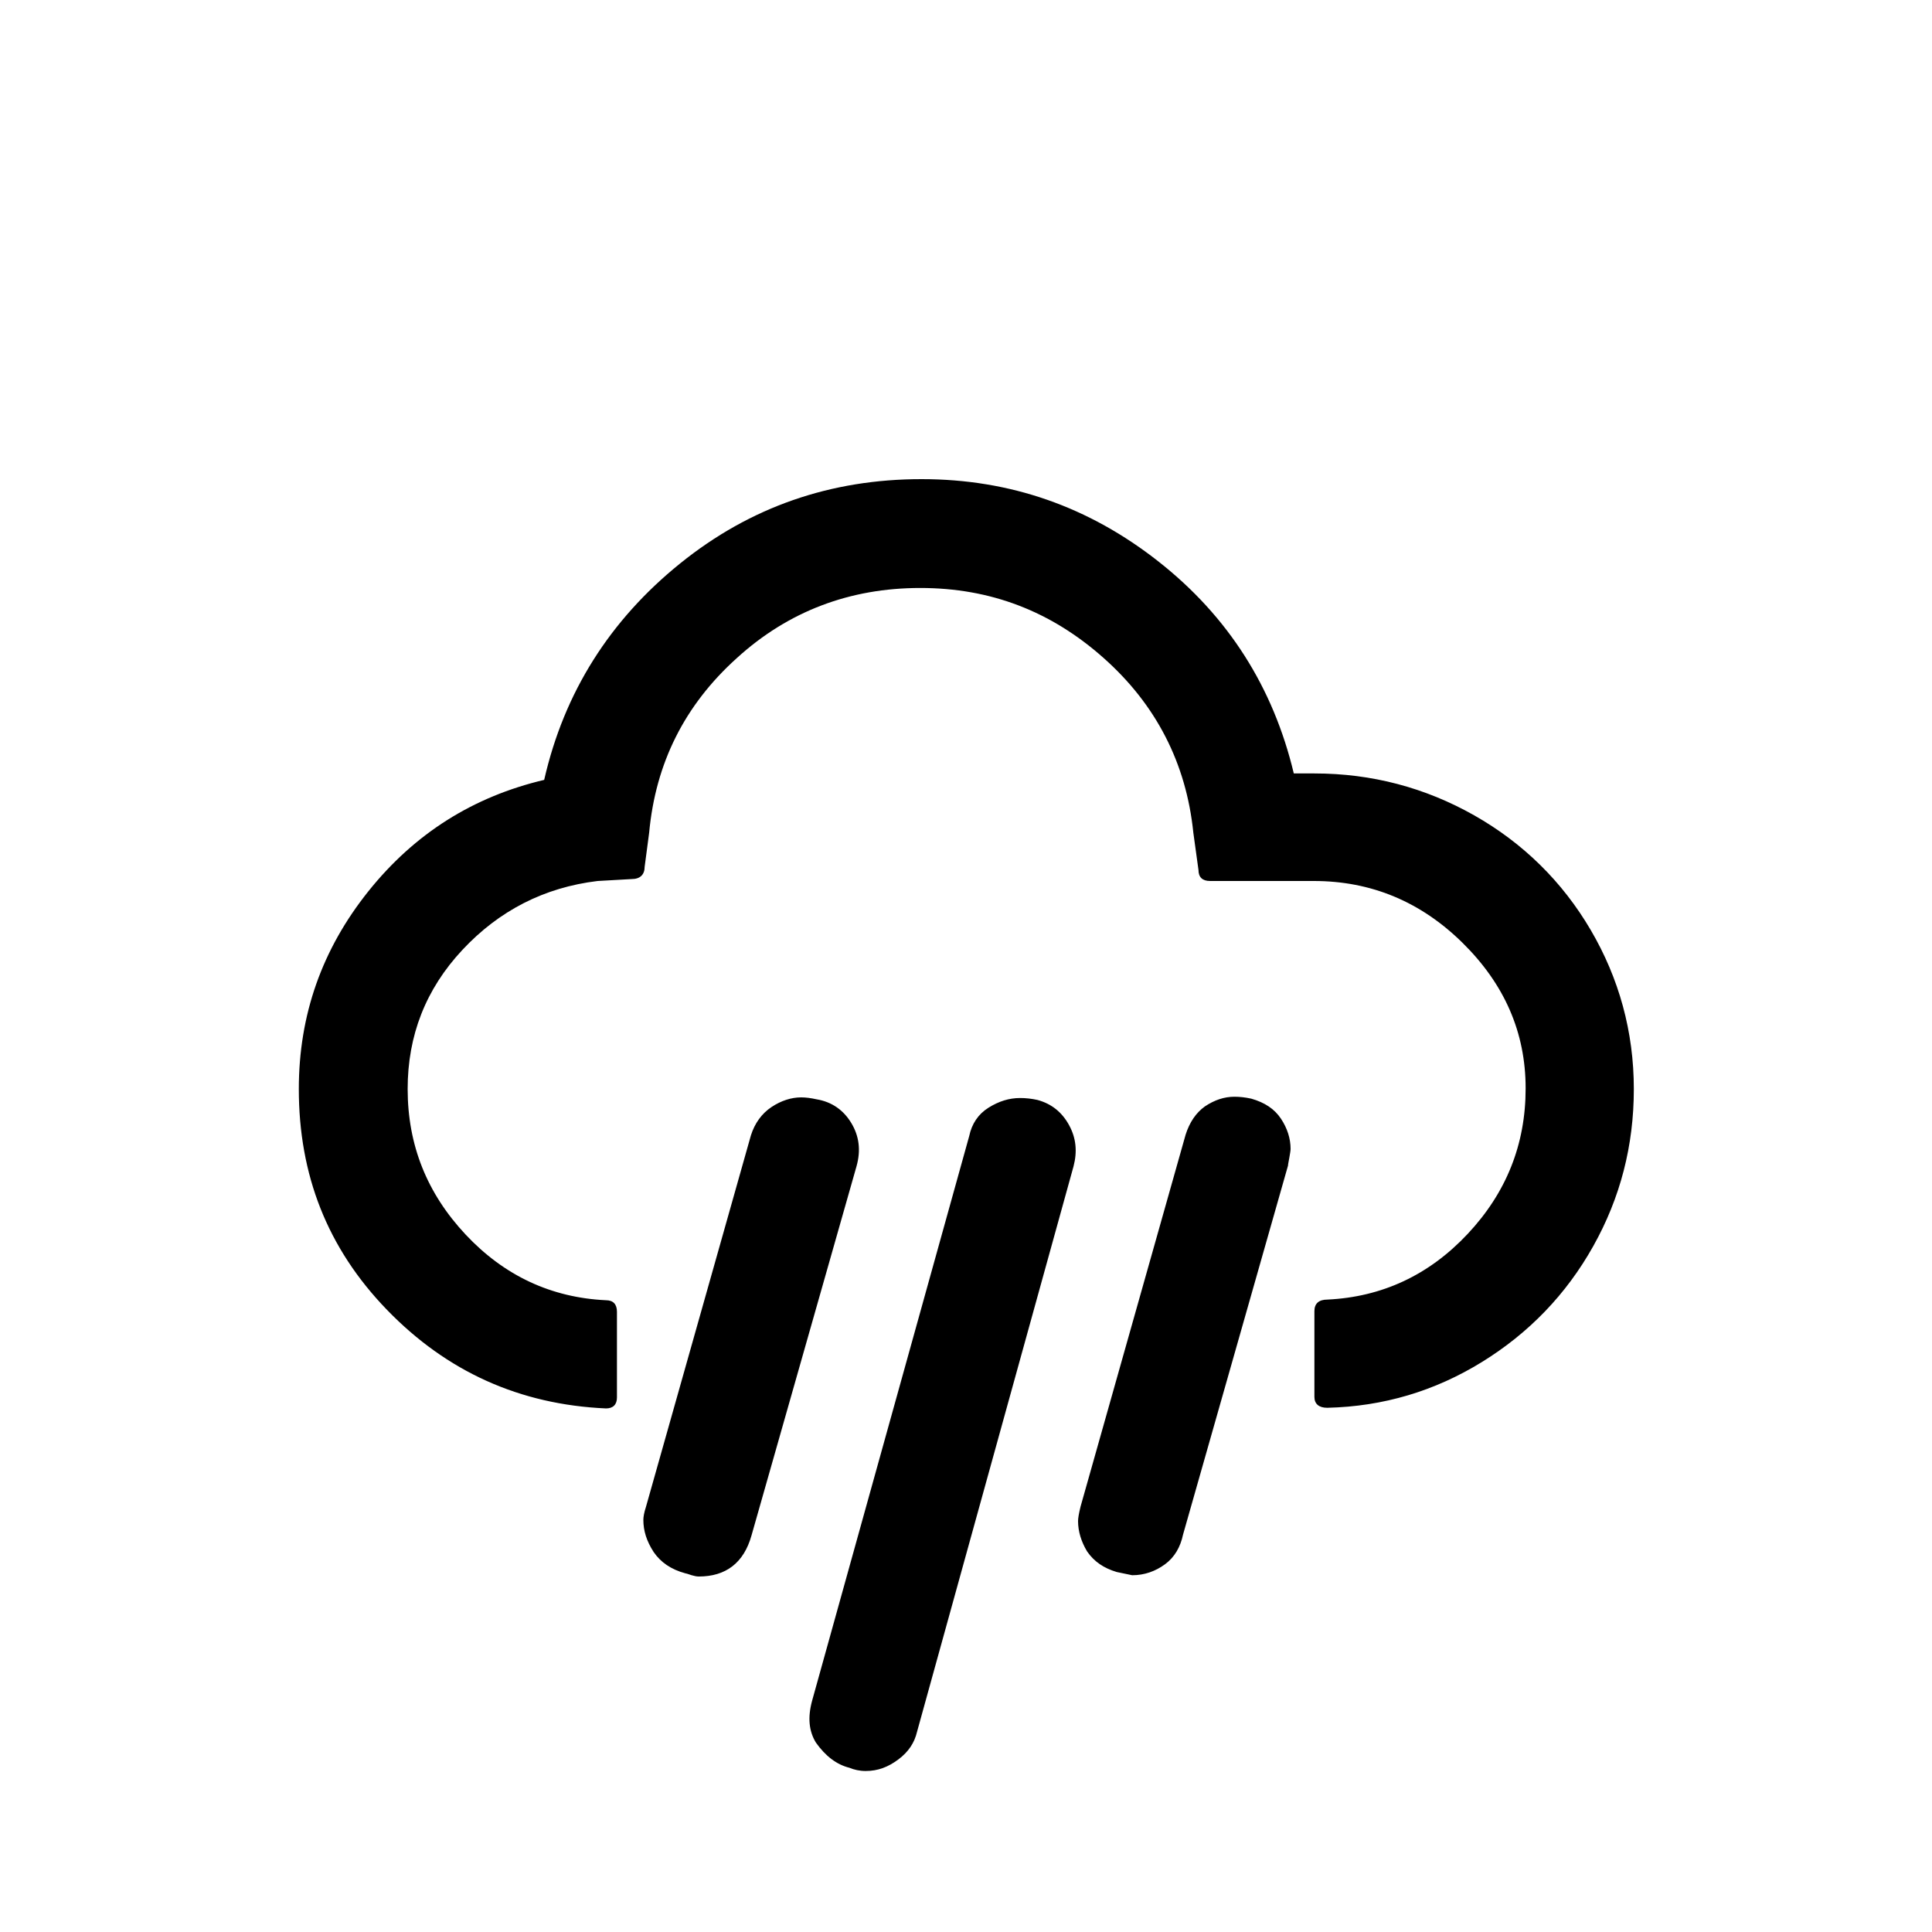
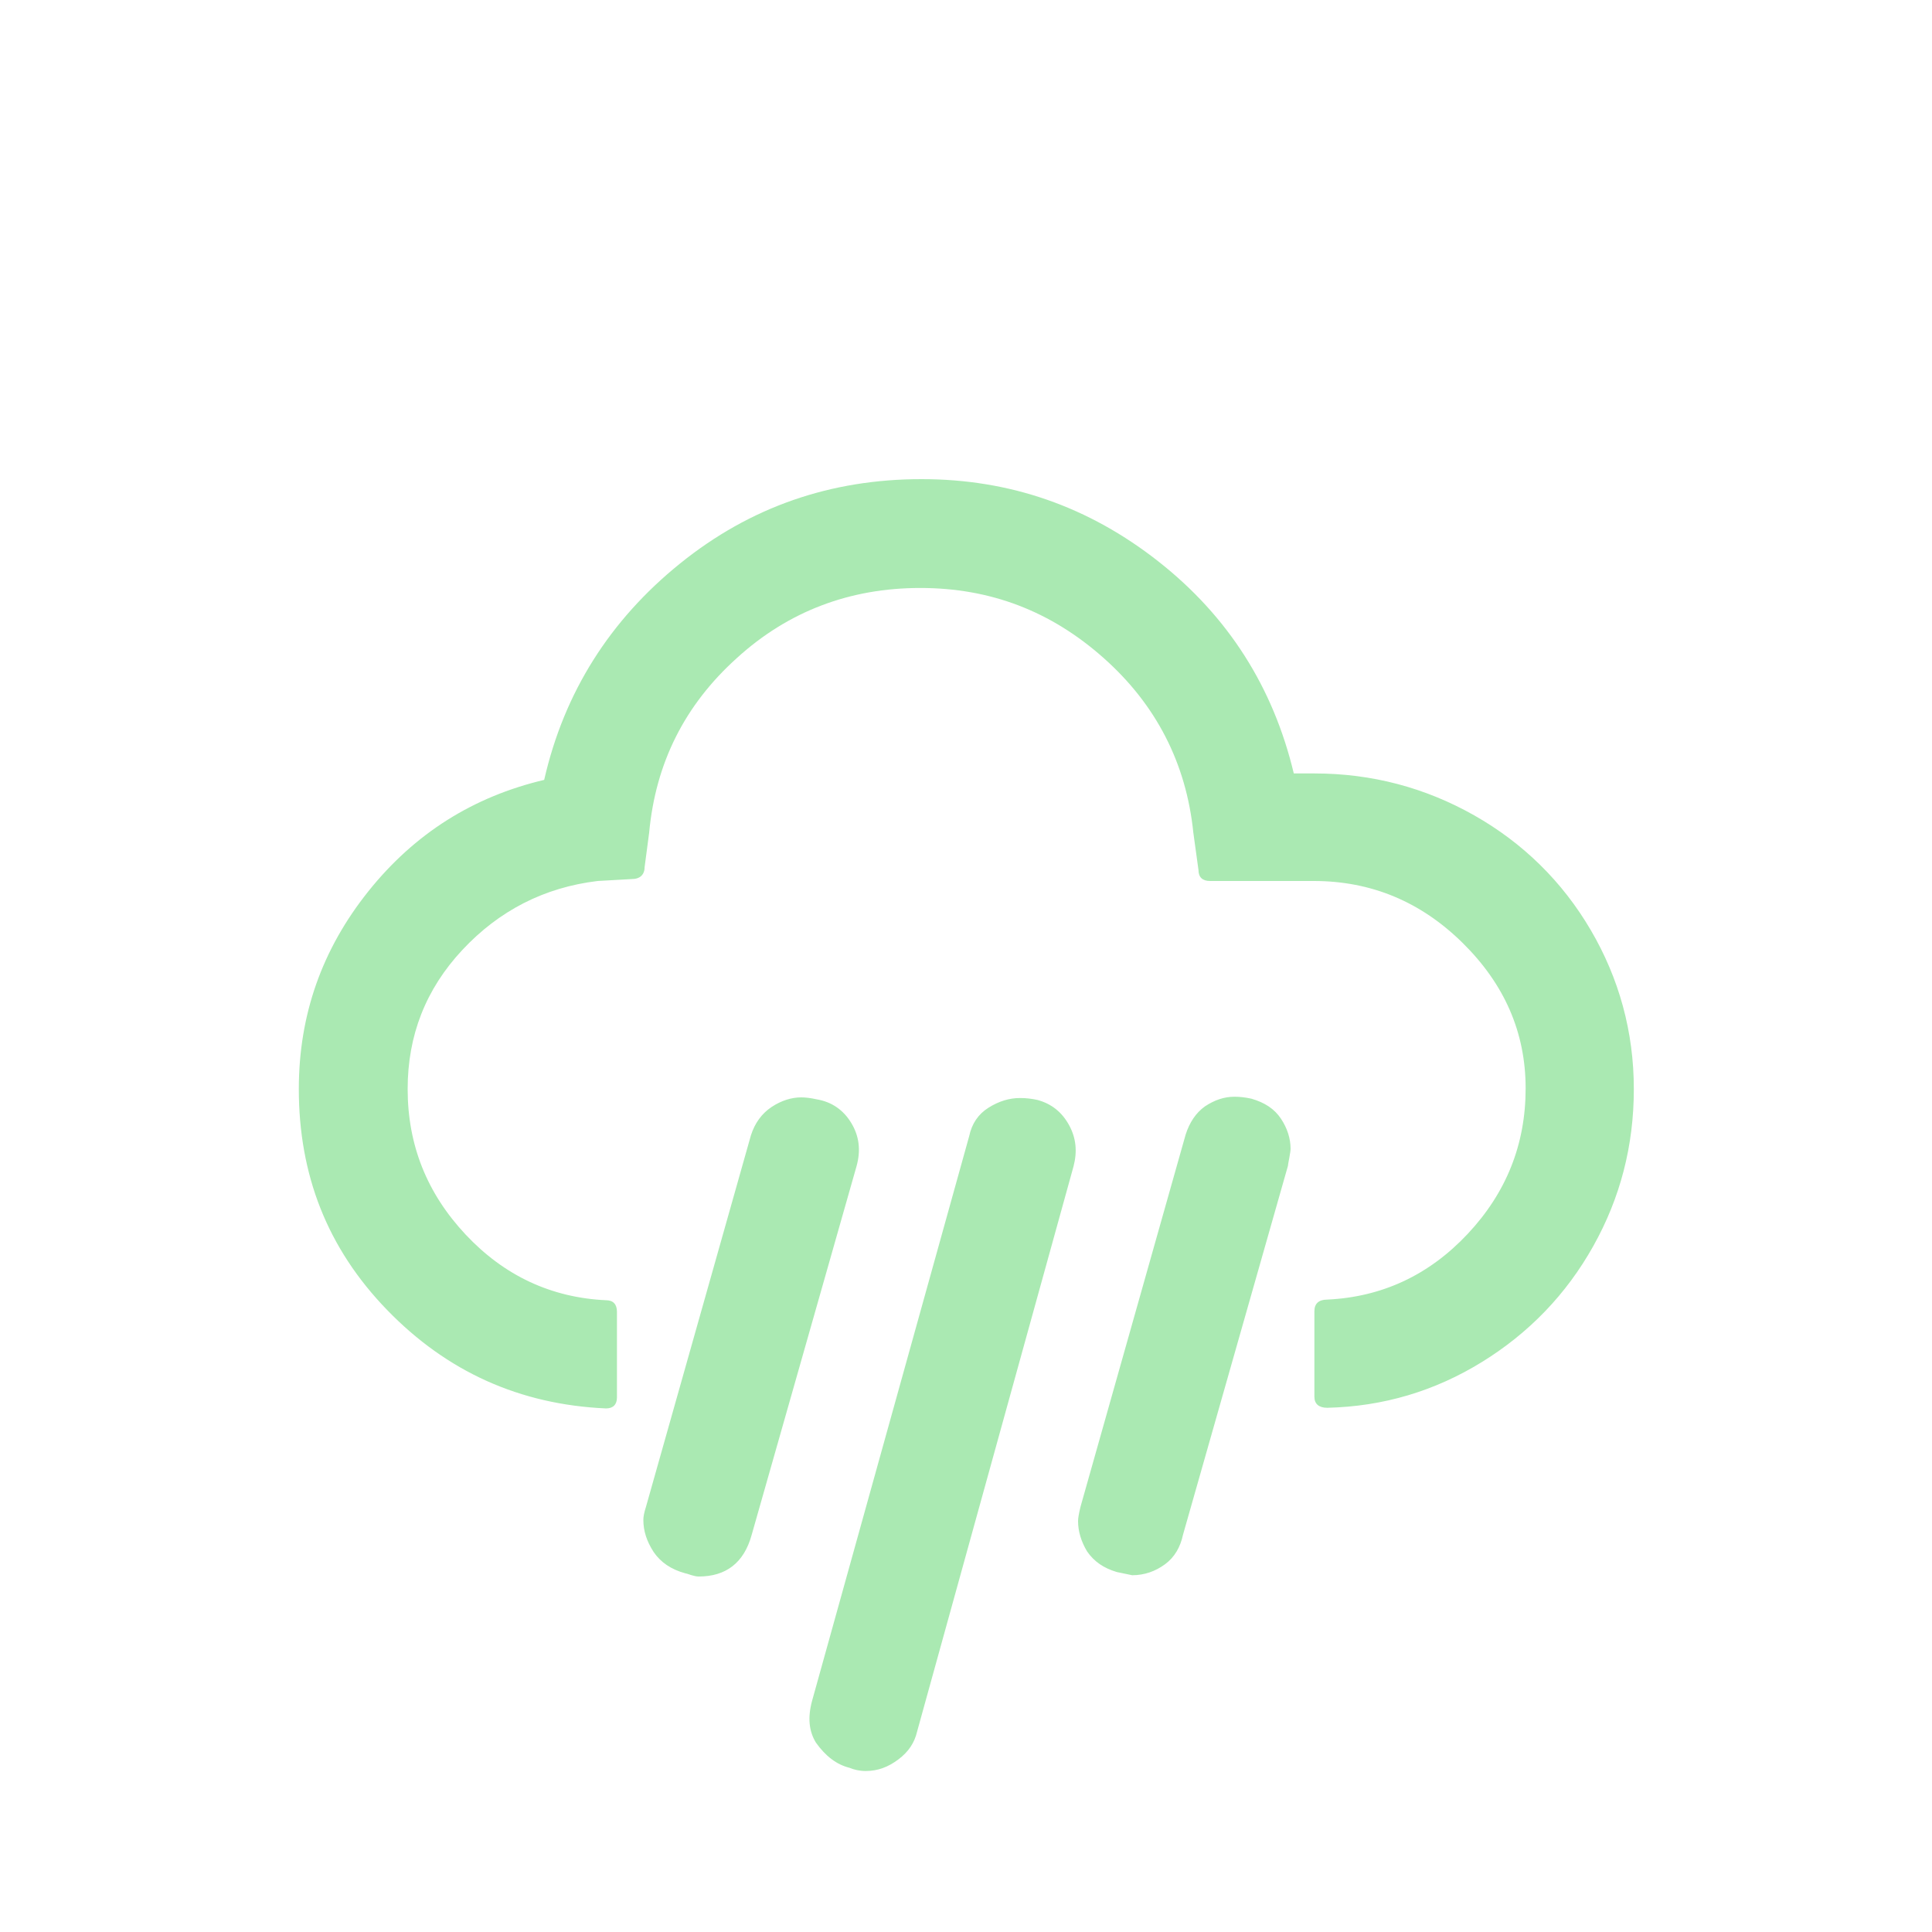
- <svg xmlns="http://www.w3.org/2000/svg" version="1.1" id="Layer_1" x="0px" y="0px" viewBox="0 0 30 30" style="enable-background:new 0 0 30 30;" xml:space="preserve">
-   <path d="M4.64,16.91c0-1.15,0.36-2.17,1.08-3.07c0.72-0.9,1.63-1.47,2.73-1.73c0.31-1.36,1.02-2.48,2.11-3.36s2.34-1.31,3.75-1.31  c1.38,0,2.6,0.43,3.68,1.28c1.08,0.85,1.78,1.95,2.1,3.29h0.32c0.89,0,1.72,0.22,2.48,0.65s1.37,1.03,1.81,1.78  c0.44,0.75,0.67,1.58,0.67,2.47c0,0.88-0.21,1.69-0.63,2.44c-0.42,0.75-1,1.35-1.73,1.8c-0.73,0.45-1.53,0.69-2.4,0.71  c-0.13,0-0.2-0.06-0.2-0.17v-1.33c0-0.12,0.07-0.18,0.2-0.18c0.85-0.04,1.58-0.38,2.18-1.02s0.9-1.39,0.9-2.26s-0.33-1.62-0.98-2.26  s-1.42-0.96-2.31-0.96h-1.61c-0.12,0-0.18-0.06-0.18-0.17l-0.08-0.58c-0.11-1.08-0.58-1.99-1.39-2.71  c-0.82-0.73-1.76-1.09-2.85-1.09c-1.09,0-2.05,0.36-2.85,1.09c-0.81,0.73-1.26,1.63-1.36,2.71l-0.07,0.53c0,0.12-0.07,0.19-0.2,0.19  l-0.53,0.03c-0.83,0.1-1.53,0.46-2.1,1.07s-0.85,1.33-0.85,2.16c0,0.87,0.3,1.62,0.9,2.26s1.33,0.98,2.18,1.02  c0.11,0,0.17,0.06,0.17,0.18v1.33c0,0.11-0.06,0.17-0.17,0.17c-1.34-0.06-2.47-0.57-3.4-1.53S4.64,18.24,4.64,16.91z M9.99,23.6  c0-0.04,0.01-0.11,0.04-0.2l1.63-5.77c0.06-0.19,0.17-0.34,0.32-0.44c0.15-0.1,0.31-0.15,0.46-0.15c0.07,0,0.15,0.01,0.24,0.03  c0.24,0.04,0.42,0.17,0.54,0.37c0.12,0.2,0.15,0.42,0.08,0.67l-1.63,5.73c-0.12,0.43-0.4,0.64-0.82,0.64  c-0.04,0-0.07-0.01-0.11-0.02c-0.06-0.02-0.09-0.03-0.1-0.03c-0.22-0.06-0.38-0.17-0.49-0.33C10.04,23.93,9.99,23.77,9.99,23.6z   M12.61,26.41l2.44-8.77c0.04-0.19,0.14-0.34,0.3-0.44c0.16-0.1,0.32-0.15,0.49-0.15c0.09,0,0.18,0.01,0.27,0.03  c0.22,0.06,0.38,0.19,0.49,0.39c0.11,0.2,0.13,0.41,0.07,0.64l-2.43,8.78c-0.04,0.17-0.13,0.31-0.29,0.43  c-0.16,0.12-0.32,0.18-0.51,0.18c-0.09,0-0.18-0.02-0.25-0.05c-0.2-0.05-0.37-0.18-0.52-0.39C12.56,26.88,12.54,26.67,12.61,26.41z   M16.74,23.62c0-0.04,0.01-0.11,0.04-0.23l1.63-5.77c0.06-0.19,0.16-0.34,0.3-0.44c0.15-0.1,0.3-0.15,0.46-0.15  c0.08,0,0.17,0.01,0.26,0.03c0.21,0.06,0.36,0.16,0.46,0.31c0.1,0.15,0.15,0.31,0.15,0.47c0,0.03-0.01,0.08-0.02,0.14  s-0.02,0.1-0.02,0.12l-1.63,5.73c-0.04,0.19-0.13,0.35-0.28,0.46s-0.32,0.17-0.51,0.17l-0.24-0.05c-0.2-0.06-0.35-0.16-0.46-0.32  C16.79,23.94,16.74,23.78,16.74,23.62z" />
+ <svg xmlns="http://www.w3.org/2000/svg" id="Layer_1" style="enable-background:new 0 0 30 30;" version="1.1" viewBox="0 0 30 30" x="0px" xml:space="preserve" y="0px">
+   <path d="M4.64,16.91c0-1.15,0.36-2.17,1.08-3.07c0.72-0.9,1.63-1.47,2.73-1.73c0.31-1.36,1.02-2.48,2.11-3.36s2.34-1.31,3.75-1.31  c1.38,0,2.6,0.43,3.68,1.28c1.08,0.85,1.78,1.95,2.1,3.29h0.32c0.89,0,1.72,0.22,2.48,0.65s1.37,1.03,1.81,1.78  c0.44,0.75,0.67,1.58,0.67,2.47c0,0.88-0.21,1.69-0.63,2.44c-0.42,0.75-1,1.35-1.73,1.8c-0.73,0.45-1.53,0.69-2.4,0.71  c-0.13,0-0.2-0.06-0.2-0.17v-1.33c0-0.12,0.07-0.18,0.2-0.18c0.85-0.04,1.58-0.38,2.18-1.02s0.9-1.39,0.9-2.26s-0.33-1.62-0.98-2.26  s-1.42-0.96-2.31-0.96h-1.61c-0.12,0-0.18-0.06-0.18-0.17l-0.08-0.58c-0.11-1.08-0.58-1.99-1.39-2.71  c-0.82-0.73-1.76-1.09-2.85-1.09c-1.09,0-2.05,0.36-2.85,1.09c-0.81,0.73-1.26,1.63-1.36,2.71l-0.07,0.53c0,0.12-0.07,0.19-0.2,0.19  l-0.53,0.03c-0.83,0.1-1.53,0.46-2.1,1.07s-0.85,1.33-0.85,2.16c0,0.87,0.3,1.62,0.9,2.26s1.33,0.98,2.18,1.02  c0.11,0,0.17,0.06,0.17,0.18v1.33c0,0.11-0.06,0.17-0.17,0.17c-1.34-0.06-2.47-0.57-3.4-1.53S4.64,18.24,4.64,16.91z M9.99,23.6  c0-0.04,0.01-0.11,0.04-0.2l1.63-5.77c0.06-0.19,0.17-0.34,0.32-0.44c0.15-0.1,0.31-0.15,0.46-0.15c0.07,0,0.15,0.01,0.24,0.03  c0.24,0.04,0.42,0.17,0.54,0.37c0.12,0.2,0.15,0.42,0.08,0.67l-1.63,5.73c-0.12,0.43-0.4,0.64-0.82,0.64  c-0.04,0-0.07-0.01-0.11-0.02c-0.06-0.02-0.09-0.03-0.1-0.03c-0.22-0.06-0.38-0.17-0.49-0.33C10.04,23.93,9.99,23.77,9.99,23.6z   M12.61,26.41l2.44-8.77c0.04-0.19,0.14-0.34,0.3-0.44c0.16-0.1,0.32-0.15,0.49-0.15c0.09,0,0.18,0.01,0.27,0.03  c0.22,0.06,0.38,0.19,0.49,0.39c0.11,0.2,0.13,0.41,0.07,0.64l-2.43,8.78c-0.04,0.17-0.13,0.31-0.29,0.43  c-0.16,0.12-0.32,0.18-0.51,0.18c-0.09,0-0.18-0.02-0.25-0.05c-0.2-0.05-0.37-0.18-0.52-0.39C12.56,26.88,12.54,26.67,12.61,26.41z   M16.74,23.62c0-0.04,0.01-0.11,0.04-0.23l1.63-5.77c0.06-0.19,0.16-0.34,0.3-0.44c0.15-0.1,0.3-0.15,0.46-0.15  c0.08,0,0.17,0.01,0.26,0.03c0.21,0.06,0.36,0.16,0.46,0.31c0.1,0.15,0.15,0.31,0.15,0.47c0,0.03-0.01,0.08-0.02,0.14  s-0.02,0.1-0.02,0.12l-1.63,5.73c-0.04,0.19-0.13,0.35-0.28,0.46s-0.32,0.17-0.51,0.17l-0.24-0.05c-0.2-0.06-0.35-0.16-0.46-0.32  C16.79,23.94,16.74,23.78,16.74,23.62z" fill="#aae9b2" />
</svg>
